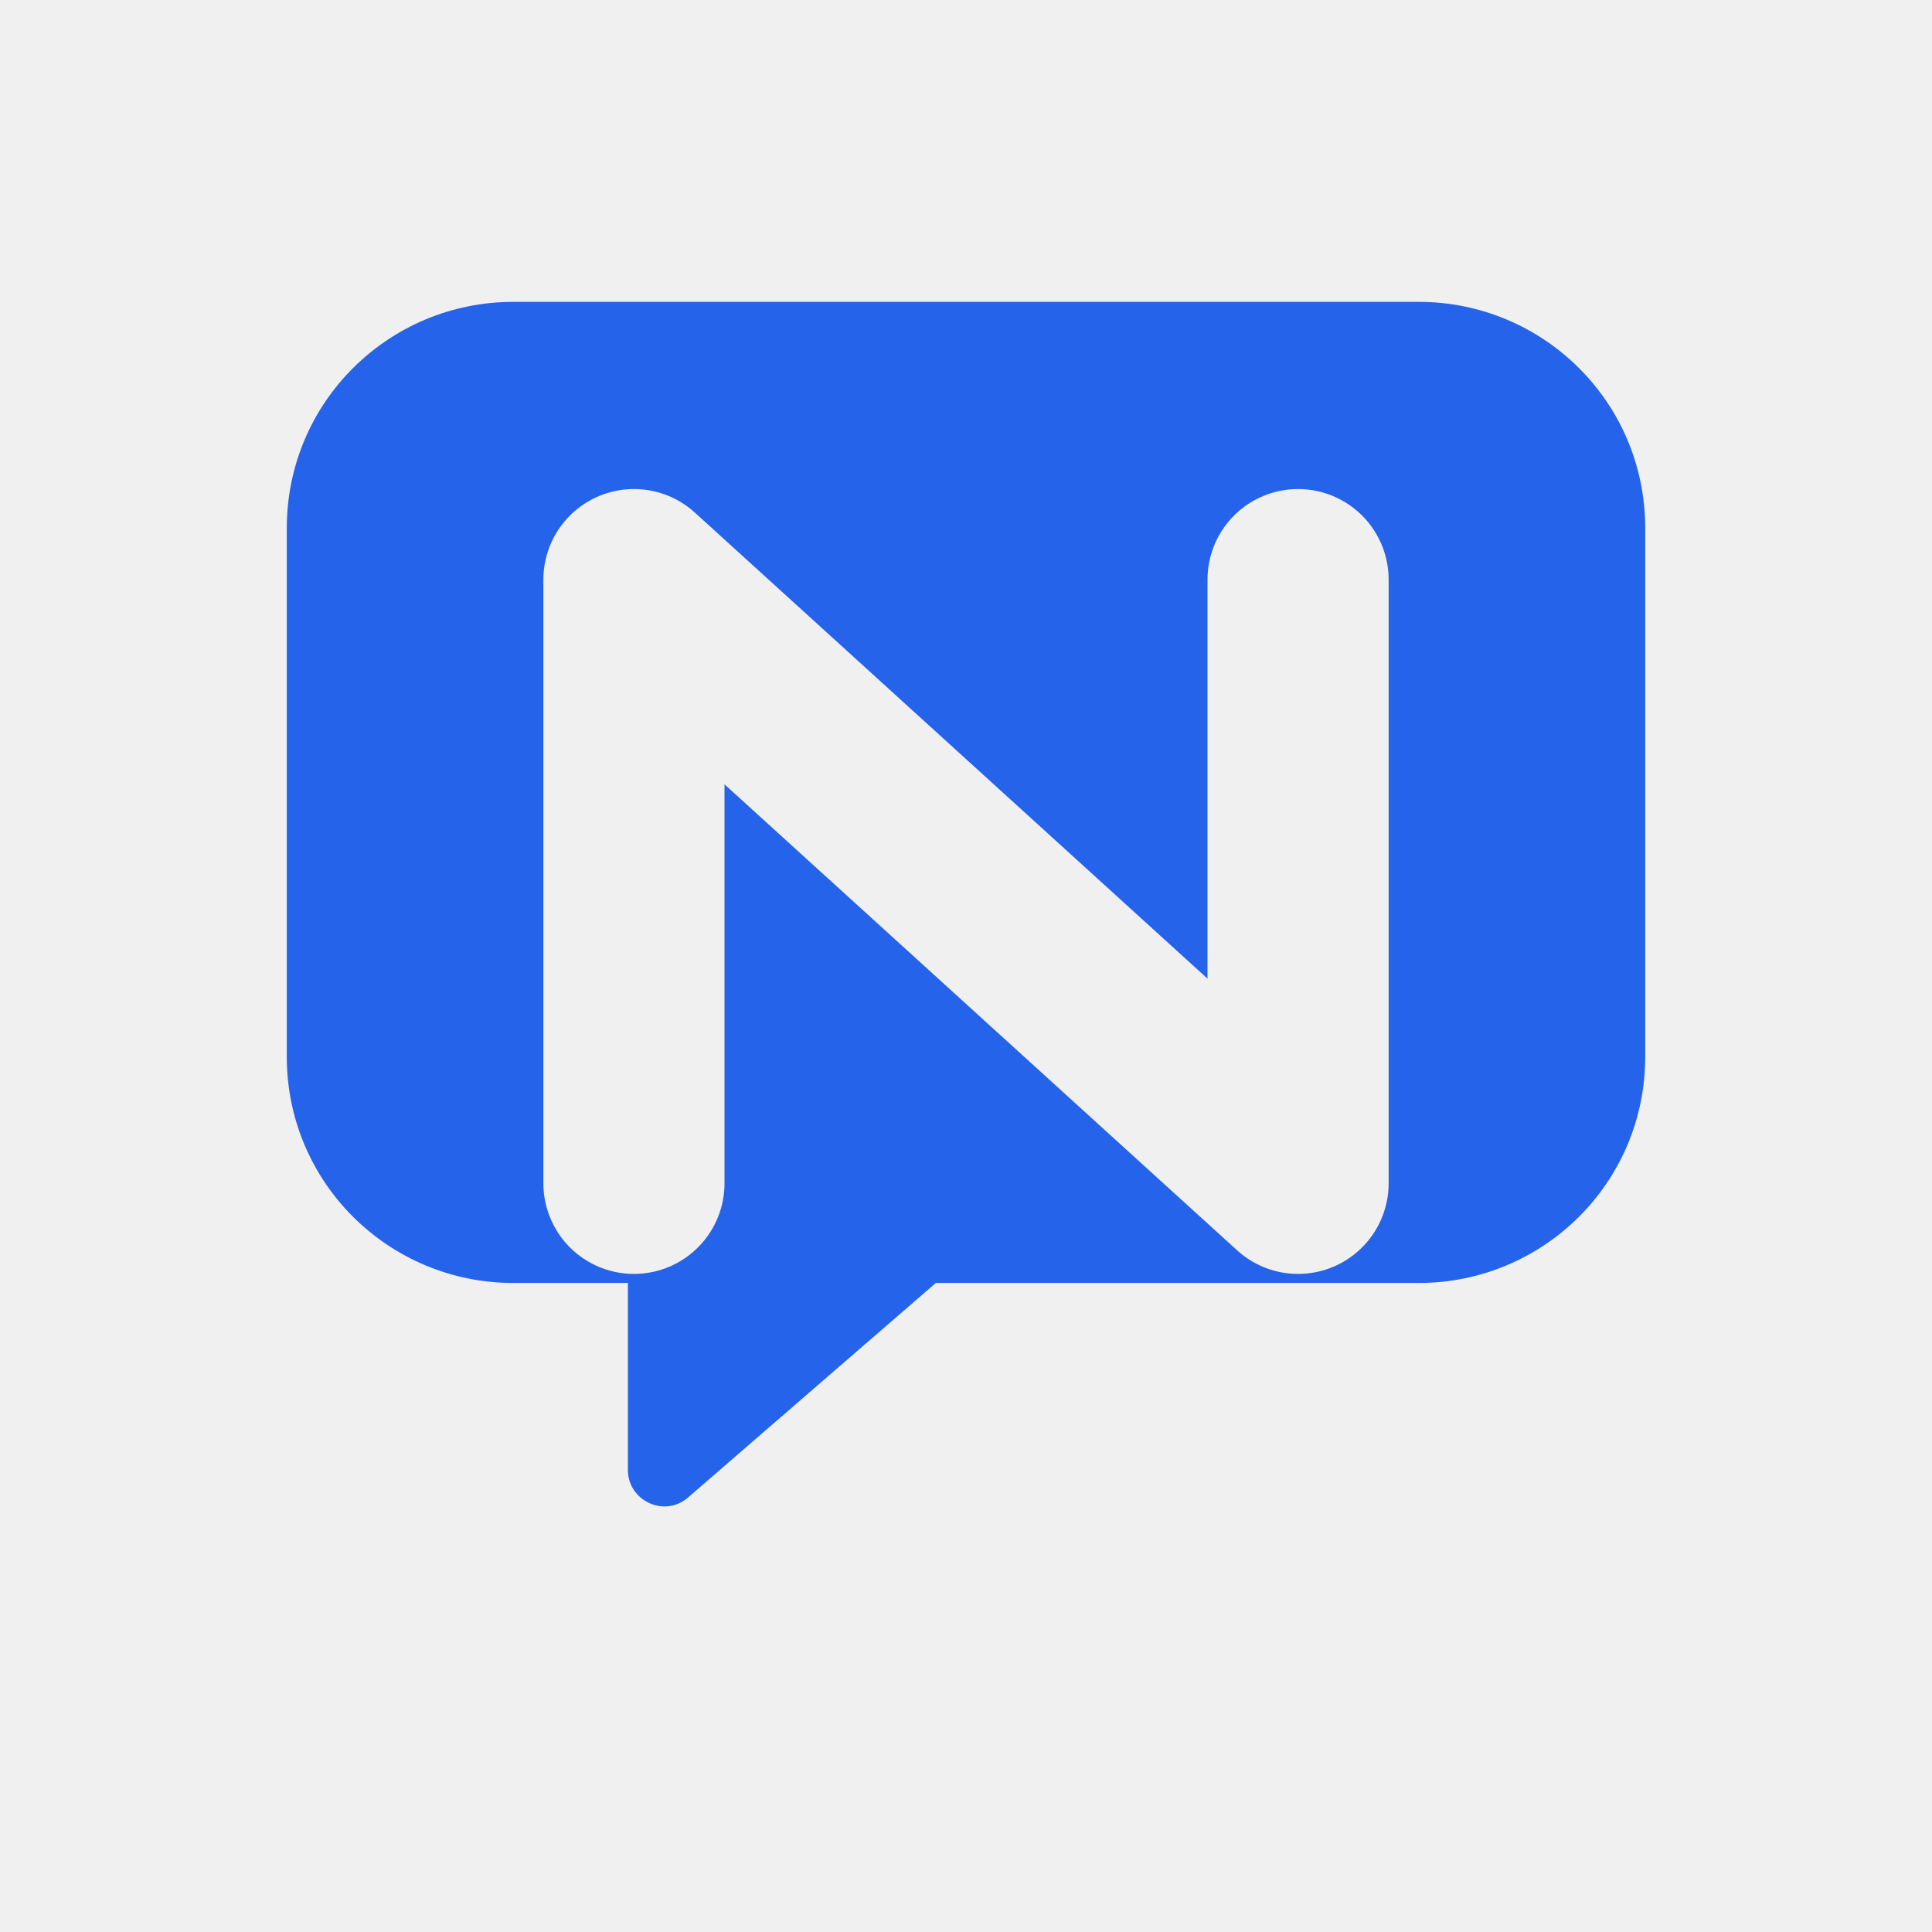
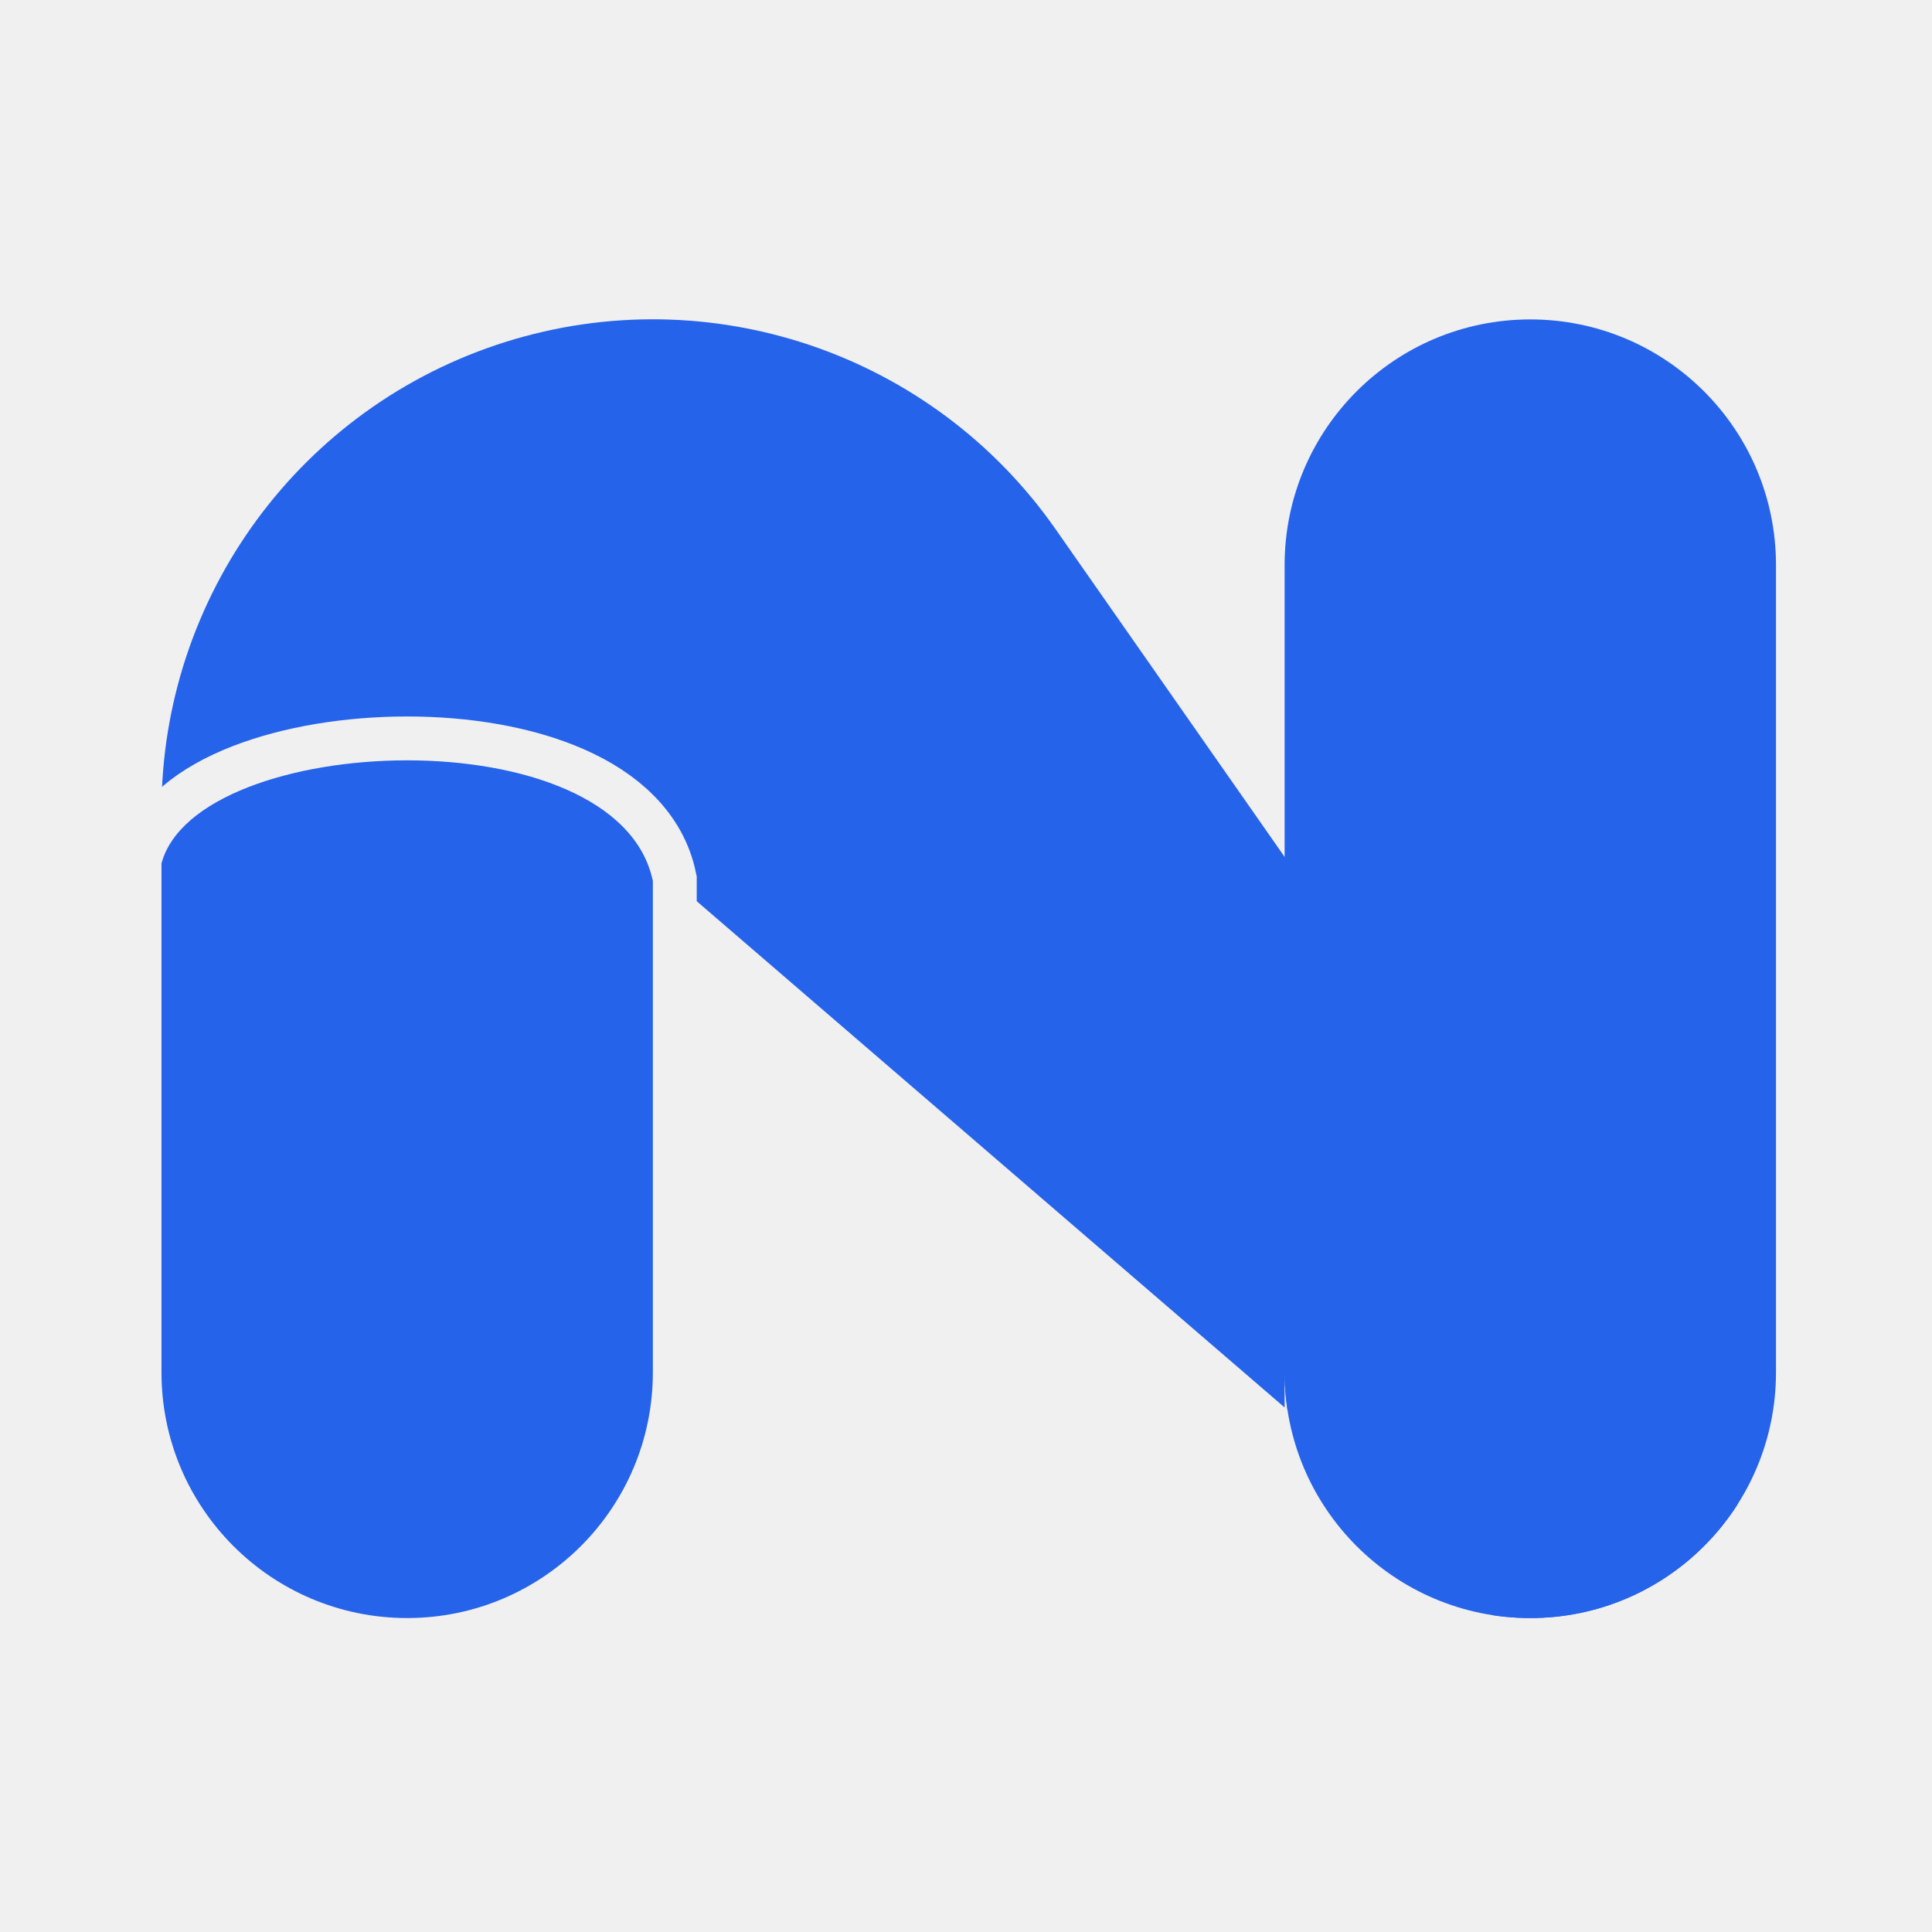
- <svg xmlns="http://www.w3.org/2000/svg" viewBox="0 0 64 64" fill="none">
-   <g>
+ <svg xmlns="http://www.w3.org/2000/svg" viewBox="0 0 120 120" fill="none">
+   <defs />
+   <g transform="translate(-0.87 0.22) scale(1.09)">
    <defs>
-       <mask id="cut">
-         <rect width="64" height="64" fill="#fff" />
-         <path d="M21 39.2V19.2L43 39.2V19.2" fill="none" stroke="#000" stroke-width="6" stroke-linecap="round" stroke-linejoin="round" />
+       <mask id="c-cut" maskUnits="userSpaceOnUse" x="0" y="0" width="120" height="120">
+         <rect width="120" height="120" fill="#fff" />
+         <path d="M10 49 C12 41.5 36 40.5 38 50 V78 a14 14 0 0 1 -28 0 Z" fill="#000" stroke="#000" stroke-width="5" />
      </mask>
+       <clipPath id="c-bc">
+         <rect x="0" y="0" width="74" height="120" />
+         <path d="M74 32 a14 14 0 0 1 28 0 V78 a14 14 0 0 1 -28 0 Z" />
+       </clipPath>
    </defs>
-     <path d="M9.5 17.5c0-4.2 3.4-7.5 7.5-7.5h30c4.1 0 7.5 3.3 7.5 7.5V35c0 4.2-3.4 7.5-7.5 7.5H31l-8.2 7.1c-.8.7-2 .1-2-.9v-6.2h-3.8c-4.1 0-7.5-3.3-7.5-7.5V17.5z" fill="#2563EB" mask="url(#cut)" />
+     <g mask="url(#c-cut)">
+       <path d="M74 32 a14 14 0 0 1 28 0 V78 a14 14 0 0 1 -28 0 Z" fill="#2563EB" />
+       <path d="M10 72 V46 A28 28 0 0 1 60.94 29.94 L112 103 L90 96 L74 80 L38 49 V72 Z" fill="#2563EB" clip-path="url(#c-bc)" />
+     </g>
+     <path d="M10 49 C12 41.5 36 40.5 38 50 V78 a14 14 0 0 1 -28 0 Z" fill="#2563EB" />
  </g>
</svg>
